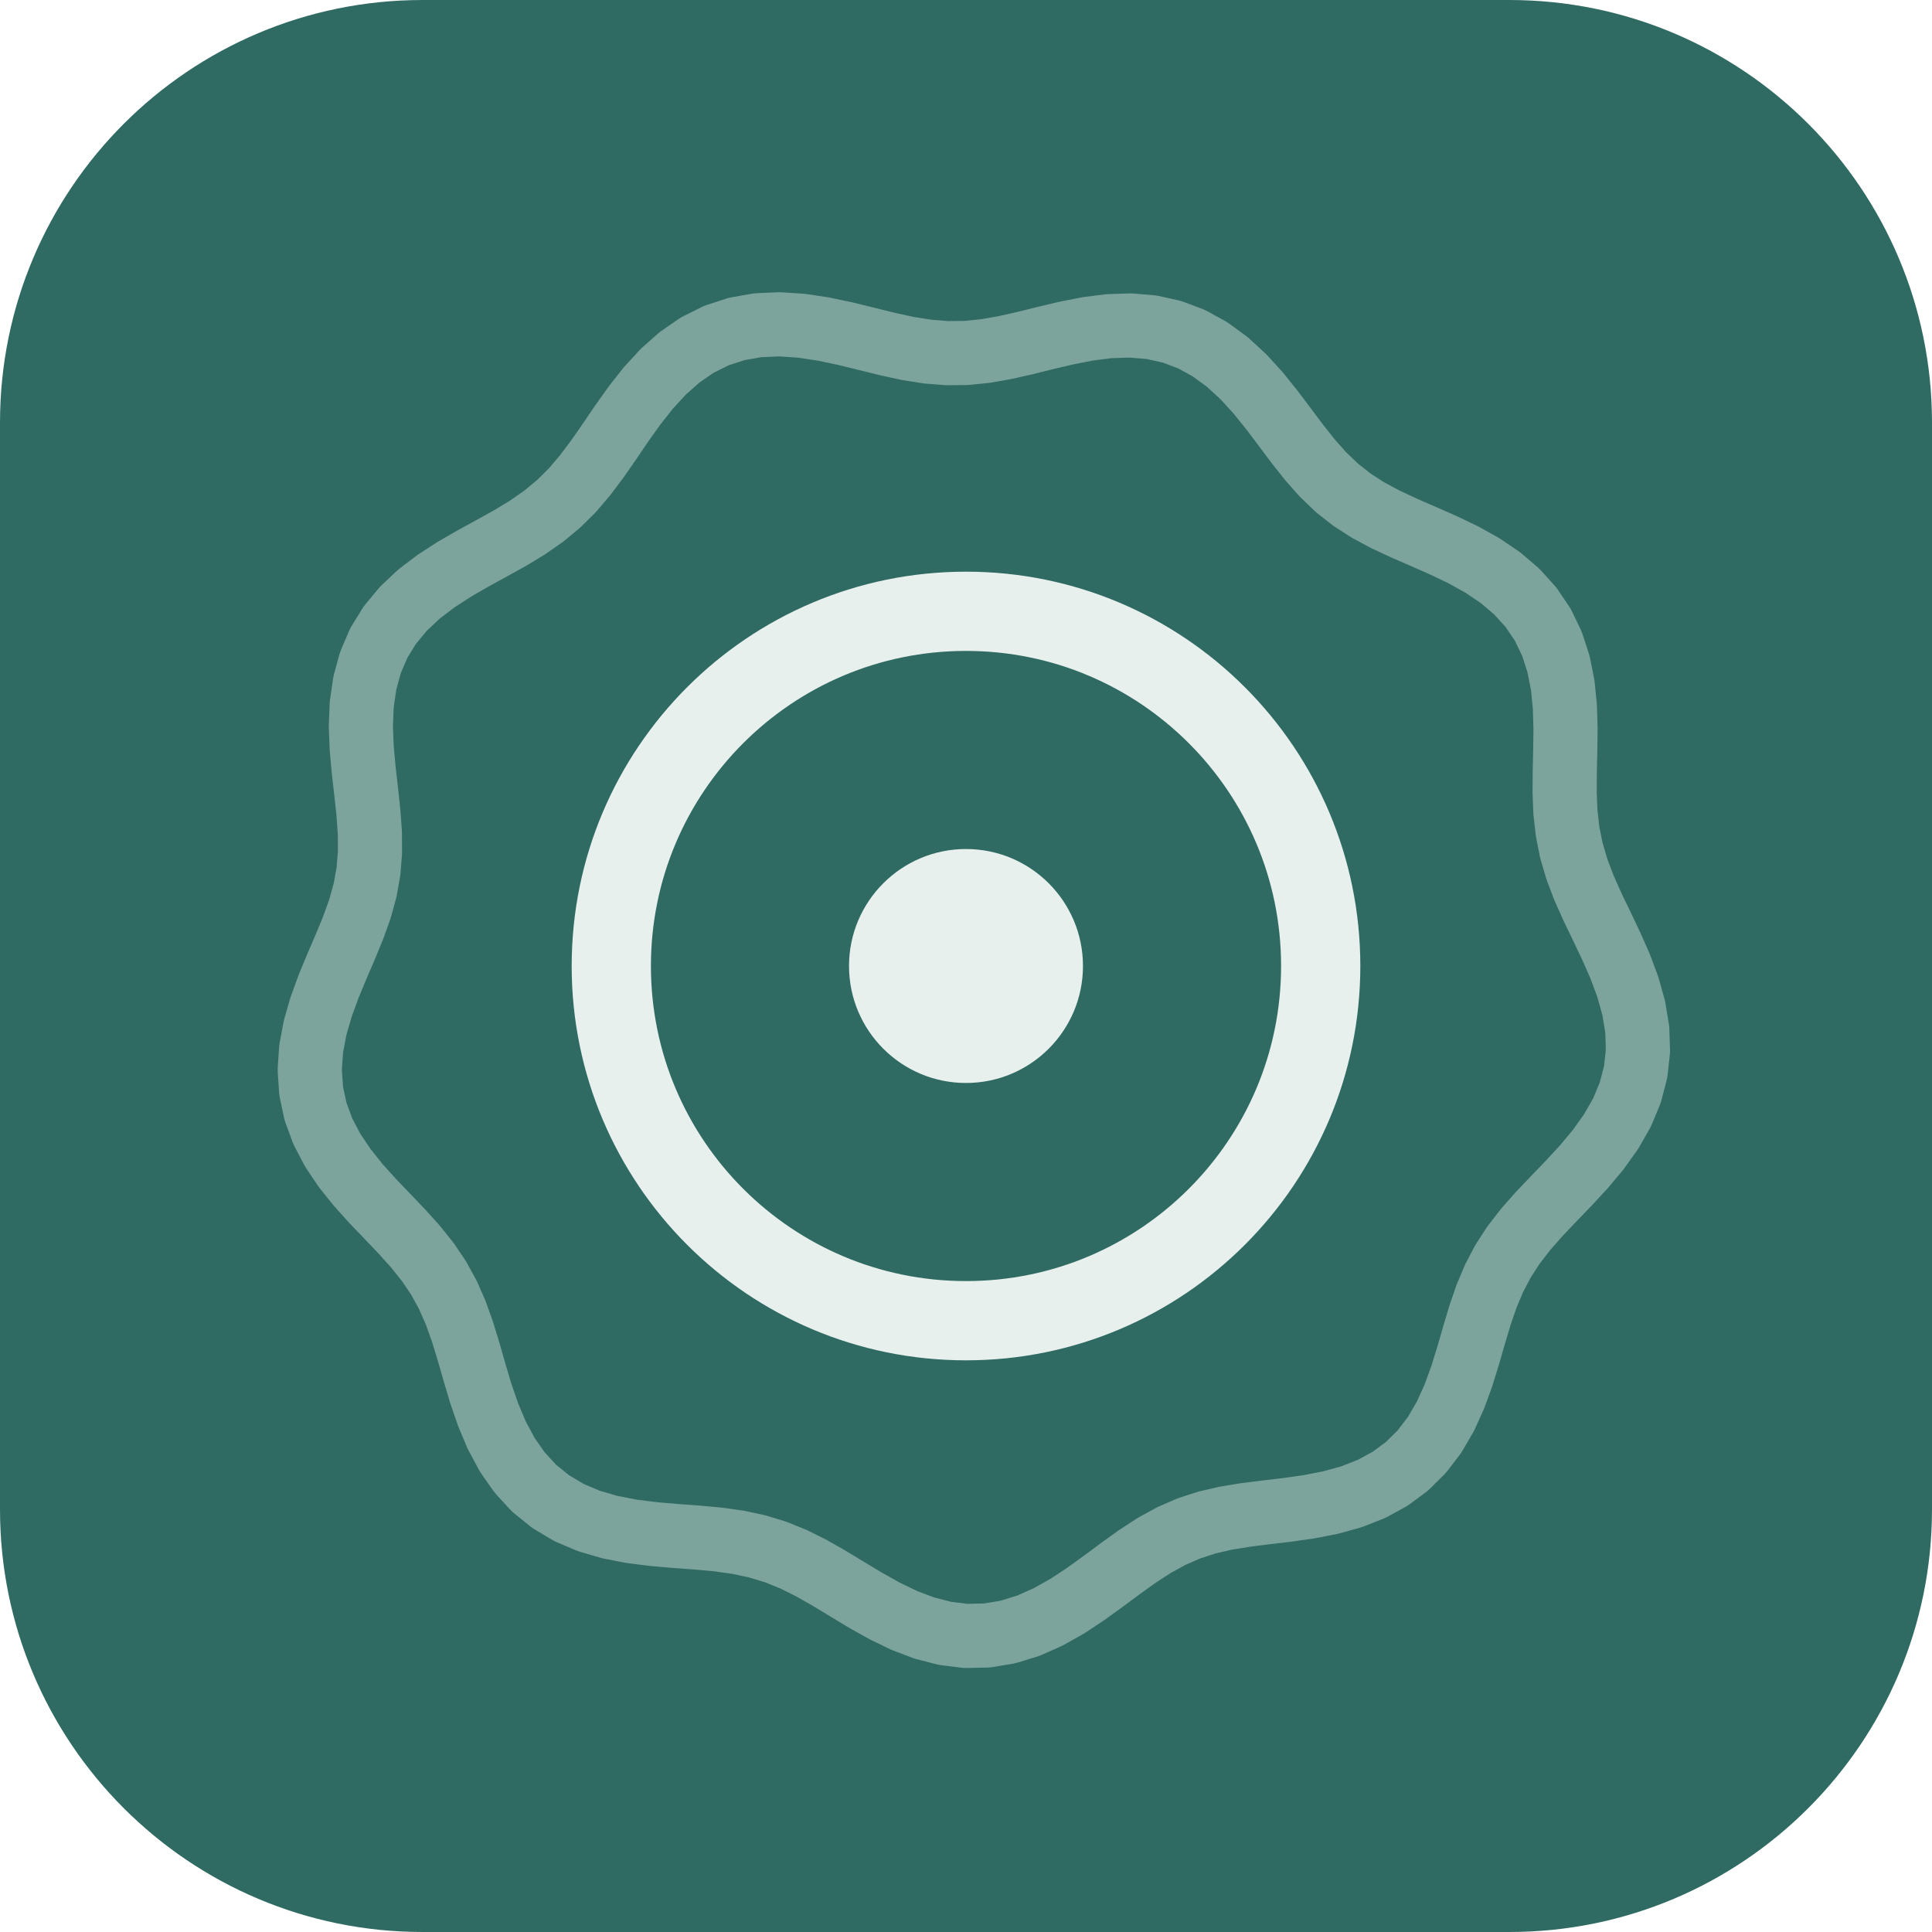
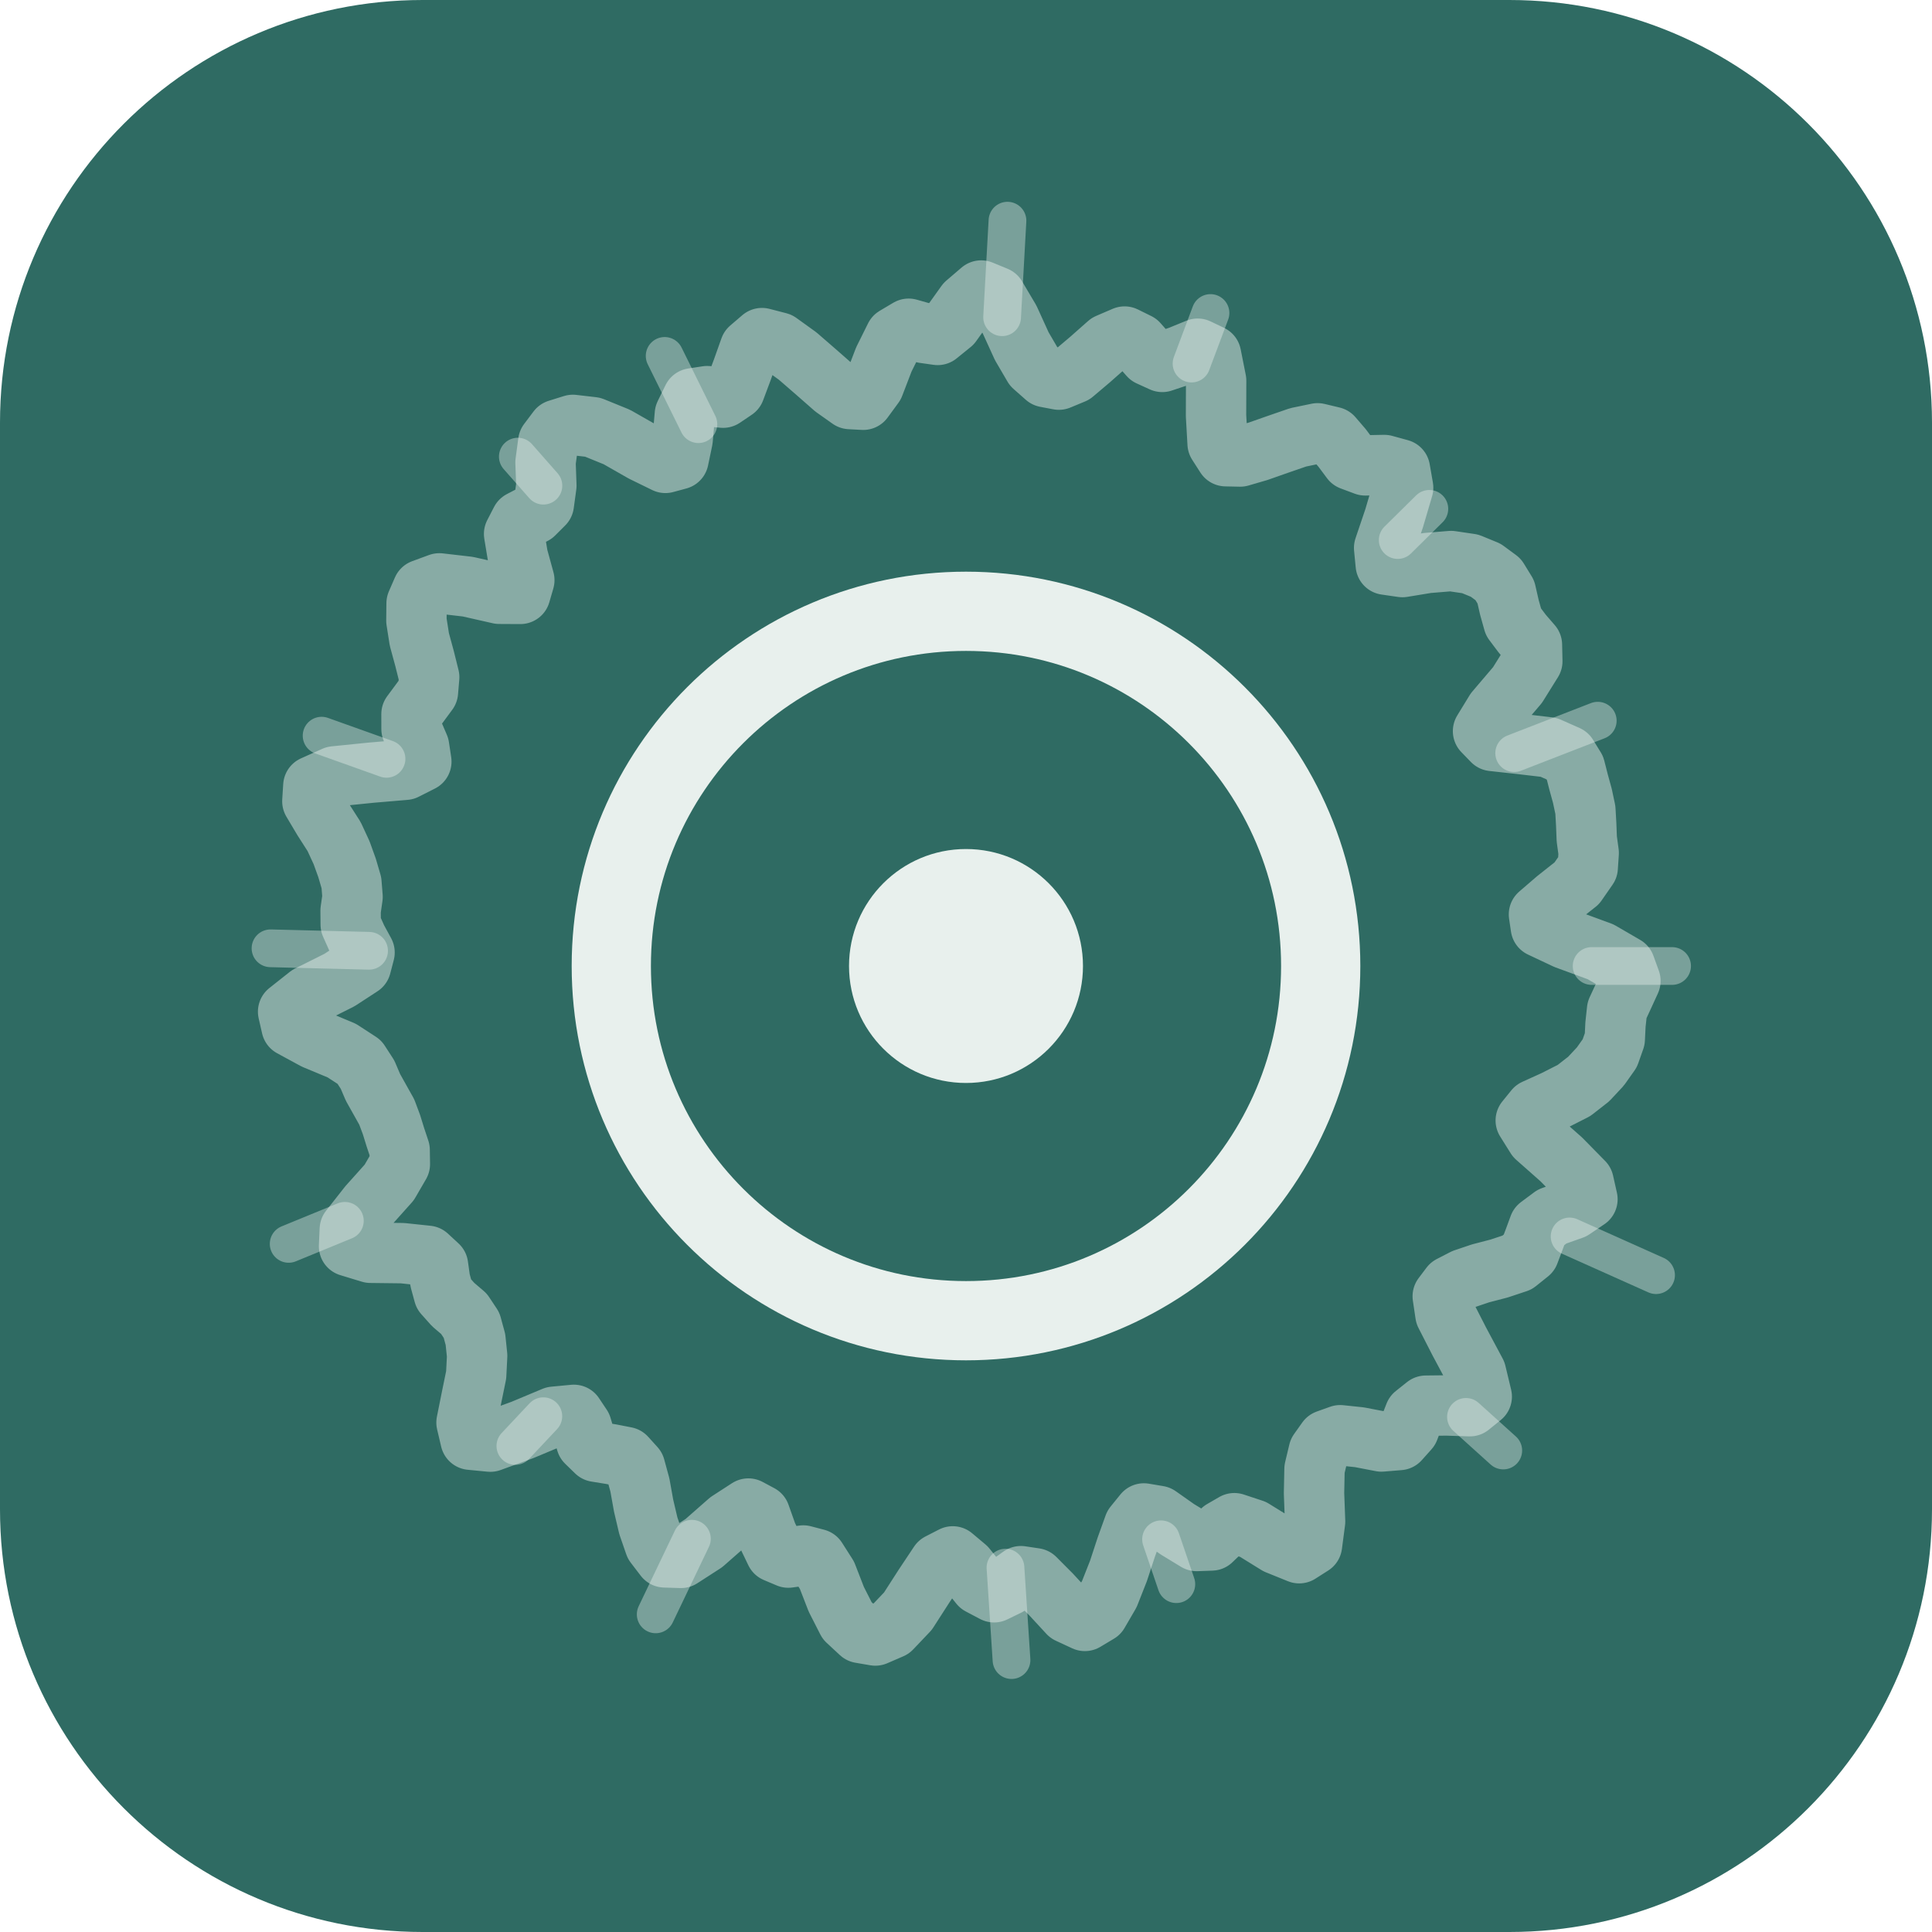
<svg xmlns="http://www.w3.org/2000/svg" viewBox="0 0 512 512">
  <rect width="512" height="512" rx="112" fill="#2f6b63" />
-   <path d="M429.32 256.00 L431.38 261.51 L432.95 267.13 L433.89 272.82 L434.08 278.50 L433.46 284.11 L432.03 289.58 L429.83 294.86 L426.95 299.89 L423.54 304.67 L419.75 309.20 L415.76 313.52 L411.76 317.67 L407.90 321.73 L404.32 325.79 L401.11 329.94 L398.32 334.24 L395.95 338.76 L393.94 343.54 L392.21 348.57 L390.64 353.82 L389.08 359.23 L387.39 364.69 L385.42 370.10 L383.06 375.31 L380.21 380.21 L376.82 384.66 L372.88 388.57 L368.41 391.88 L363.48 394.57 L358.19 396.65 L352.63 398.19 L346.94 399.30 L341.23 400.12 L335.60 400.78 L330.12 401.47 L324.86 402.33 L319.83 403.49 L315.02 405.06 L310.39 407.08 L305.89 409.55 L301.45 412.44 L296.99 415.64 L292.44 419.02 L287.74 422.41 L282.87 425.63 L277.79 428.49 L272.53 430.83 L267.10 432.50 L261.58 433.42 L256.00 433.54 L250.44 432.86 L244.96 431.45 L239.61 429.42 L234.41 426.90 L229.38 424.08 L224.50 421.14 L219.73 418.25 L215.03 415.57 L210.32 413.22 L205.54 411.29 L200.63 409.79 L195.54 408.71 L190.24 407.97 L184.73 407.47 L179.04 407.05 L173.23 406.55 L167.39 405.82 L161.63 404.70 L156.05 403.07 L150.78 400.83 L145.91 397.93 L141.53 394.38 L137.69 390.20 L134.40 385.49 L131.65 380.35 L129.36 374.92 L127.44 369.34 L125.77 363.74 L124.19 358.24 L122.57 352.94 L120.77 347.90 L118.68 343.15 L116.22 338.67 L113.35 334.42 L110.09 330.35 L106.49 326.35 L102.67 322.35 L98.75 318.26 L94.91 314.00 L91.32 309.51 L88.14 304.77 L85.53 299.77 L83.61 294.53 L82.46 289.11 L82.08 283.55 L82.46 277.92 L83.52 272.30 L85.13 266.75 L87.12 261.31 L89.32 256.00 L91.55 250.83 L93.62 245.78 L95.40 240.82 L96.76 235.88 L97.65 230.92 L98.05 225.87 L98.02 220.69 L97.63 215.34 L97.04 209.82 L96.39 204.14 L95.86 198.35 L95.63 192.51 L95.86 186.70 L96.68 181.03 L98.17 175.58 L100.37 170.44 L103.29 165.69 L106.87 161.36 L111.01 157.46 L115.58 153.98 L120.43 150.84 L125.41 147.97 L130.38 145.25 L135.21 142.57 L139.79 139.79 L144.07 136.81 L148.03 133.53 L151.69 129.91 L155.09 125.91 L158.34 121.58 L161.53 116.99 L164.76 112.23 L168.16 107.46 L171.80 102.84 L175.76 98.53 L180.09 94.69 L184.79 91.45 L189.85 88.93 L195.22 87.18 L200.83 86.19 L206.59 85.94 L212.43 86.33 L218.27 87.21 L224.04 88.43 L229.68 89.81 L235.18 91.17 L240.53 92.34 L245.76 93.17 L250.90 93.59 L256.00 93.54 L261.12 93.03 L266.31 92.12 L271.60 90.93 L277.02 89.58 L282.57 88.27 L288.21 87.16 L293.90 86.44 L299.58 86.25 L305.18 86.72 L310.61 87.93 L315.80 89.89 L320.70 92.59 L325.27 95.94 L329.49 99.82 L333.40 104.10 L337.03 108.61 L340.47 113.17 L343.81 117.63 L347.16 121.86 L350.62 125.76 L354.29 129.28 L358.25 132.40 L362.53 135.16 L367.15 137.64 L372.07 139.93 L377.21 142.17 L382.48 144.49 L387.74 147.01 L392.85 149.85 L397.64 153.09 L401.98 156.79 L405.75 160.97 L408.87 165.59 L411.29 170.63 L413.03 175.99 L414.14 181.59 L414.71 187.32 L414.88 193.10 L414.81 198.82 L414.68 204.44 L414.64 209.91 L414.85 215.21 L415.43 220.36 L416.43 225.40 L417.90 230.36 L419.78 235.31 L422.01 240.31 L424.46 245.40 L426.95 250.63 Z" fill="none" stroke="#e8f0ed" stroke-width="17" stroke-linejoin="round" opacity="0.42" />
+   <path d="M430.65 256.00 L432.08 259.95 L430.30 263.83 L428.54 267.63 L428.12 271.49 L427.93 275.37 L426.61 279.11 L424.12 282.63 L421.02 285.95 L417.13 288.99 L411.99 291.60 L406.74 293.98 L404.34 296.94 L407.12 301.38 L413.77 307.26 L419.67 313.27 L420.69 317.81 L416.74 320.48 L411.33 322.39 L407.86 324.98 L406.56 328.51 L405.23 332.03 L402.04 334.59 L397.29 336.17 L392.34 337.46 L387.99 338.93 L384.42 340.77 L382.34 343.53 L383.05 348.31 L386.76 355.56 L391.16 363.79 L392.68 370.11 L389.53 372.66 L383.41 372.46 L377.87 372.52 L374.89 374.89 L373.38 378.77 L370.83 381.62 L366.09 382.01 L360.27 380.89 L355.16 380.35 L351.64 381.61 L349.47 384.66 L348.36 389.32 L348.23 395.72 L348.51 403.22 L347.69 409.46 L344.30 411.62 L338.47 409.26 L332.07 405.30 L327.11 403.66 L323.91 405.51 L321.07 408.24 L317.12 408.38 L312.03 405.28 L306.99 401.73 L303.14 401.08 L300.53 404.30 L298.49 409.97 L296.40 416.33 L293.99 422.44 L291.10 427.41 L287.50 429.56 L283.17 427.55 L278.56 422.56 L274.28 418.26 L270.55 417.70 L267.07 420.21 L263.45 421.97 L259.68 419.98 L256.00 415.41 L252.49 412.46 L248.89 414.31 L244.92 420.27 L240.61 426.97 L236.22 431.59 L231.97 433.43 L228.01 432.75 L224.51 429.50 L221.63 423.84 L219.15 417.45 L216.40 413.14 L212.88 412.22 L208.92 412.78 L205.53 411.35 L203.28 406.67 L201.42 401.43 L198.33 399.78 L193.10 403.17 L186.53 408.94 L180.46 412.86 L176.15 412.72 L173.52 409.28 L171.82 404.36 L170.56 399.00 L169.58 393.54 L168.30 388.85 L165.84 386.13 L162.00 385.38 L157.98 384.73 L155.37 382.19 L154.13 378.02 L152.08 374.95 L146.82 375.45 L138.45 378.95 L129.95 382.05 L124.70 381.54 L123.63 376.99 L124.93 370.51 L126.19 364.37 L126.45 359.31 L126.00 354.98 L124.97 351.20 L122.96 348.17 L120.09 345.72 L117.62 342.95 L116.62 339.28 L116.08 335.39 L113.28 332.80 L106.64 332.10 L98.18 332.00 L92.50 330.27 L92.70 325.80 L97.63 319.53 L103.15 313.36 L105.97 308.50 L105.91 304.77 L104.79 301.41 L103.74 298.02 L102.49 294.68 L100.68 291.45 L98.85 288.18 L97.40 284.78 L95.25 281.46 L90.56 278.41 L83.43 275.44 L77.26 272.09 L76.35 268.11 L81.77 263.82 L89.95 259.73 L95.67 256.00 L96.61 252.42 L94.61 248.75 L92.94 245.01 L92.91 241.32 L93.43 237.68 L93.13 233.94 L91.98 230.02 L90.52 225.97 L88.55 221.71 L85.61 217.11 L82.78 212.35 L83.04 208.27 L88.67 205.75 L98.33 204.77 L107.38 204.00 L111.66 201.83 L111.06 197.86 L109.06 193.20 L109.05 189.25 L111.24 186.29 L113.41 183.35 L113.74 179.45 L112.53 174.59 L111.13 169.44 L110.35 164.48 L110.40 159.89 L111.99 156.23 L116.43 154.60 L123.97 155.47 L132.31 157.36 L137.89 157.39 L138.95 153.74 L137.22 147.43 L136.24 141.50 L138.03 138.03 L141.49 136.23 L144.12 133.60 L144.79 128.70 L144.57 122.53 L145.29 117.17 L147.78 113.86 L151.81 112.60 L157.07 113.21 L163.46 115.81 L170.39 119.76 L176.34 122.67 L179.81 121.73 L180.91 116.46 L181.50 109.78 L183.56 105.57 L187.41 104.98 L191.63 105.39 L194.74 103.29 L196.71 98.02 L198.73 92.34 L201.93 89.60 L206.38 90.75 L211.39 94.36 L216.36 98.67 L221.03 102.77 L225.24 105.75 L228.77 105.94 L231.62 102.05 L234.23 95.25 L237.21 89.25 L240.80 87.12 L244.69 88.22 L248.49 88.76 L252.18 85.77 L256.00 80.43 L260.02 76.99 L263.97 78.62 L267.55 84.66 L270.78 91.75 L273.90 97.09 L277.14 99.95 L280.61 100.61 L284.49 99.00 L288.91 95.26 L293.65 91.07 L298.03 89.19 L301.56 90.93 L304.55 94.33 L308.02 95.91 L312.55 94.39 L317.40 92.41 L320.94 94.10 L322.29 100.90 L322.26 110.13 L322.68 117.53 L324.84 120.90 L328.66 120.98 L333.40 119.60 L338.58 117.78 L344.03 115.90 L349.18 114.83 L353.15 115.78 L355.71 118.76 L358.08 121.94 L361.80 123.33 L366.85 123.23 L371.00 124.37 L371.85 129.25 L369.47 137.32 L366.81 145.19 L367.24 149.64 L371.66 150.28 L378.24 149.20 L384.55 148.68 L389.63 149.43 L393.74 151.12 L397.02 153.54 L399.07 156.88 L400.00 160.95 L401.09 164.84 L403.41 167.93 L405.98 170.90 L406.08 175.24 L402.16 181.53 L396.27 188.45 L393.02 193.76 L395.54 196.36 L402.72 197.15 L410.42 198.05 L415.36 200.24 L417.40 203.56 L418.34 207.25 L419.35 210.92 L420.14 214.64 L420.36 218.49 L420.51 222.32 L421.02 226.05 L420.76 229.91 L417.87 234.07 L412.44 238.37 L407.84 242.33 L408.34 245.73 L414.98 248.86 L424.16 252.23 Z" fill="none" stroke="#e8f0ed" stroke-width="16" stroke-linejoin="round" opacity="0.48" />
+   <path d="M421.80 256.00 L443.12 256.00 M415.96 327.67 L438.87 337.93 M388.50 375.49 L398.38 384.40 M307.69 407.93 L311.74 419.82 M266.46 415.44 L268.06 439.94 M183.36 407.78 L173.77 427.82 M143.99 375.31 L136.58 383.20 M91.39 323.53 L76.50 329.64 M97.81 251.97 L71.69 251.31 M102.43 201.10 L85.23 194.96 M144.01 128.71 L137.23 121.01 M185.08 112.41 L176.14 94.32 M265.57 84.07 L266.99 58.48 M315.77 96.35 L320.79 82.95 M370.41 143.12 L378.79 134.85 M401.27 199.59 L423.42 190.99" fill="none" stroke="#e8f0ed" stroke-width="10" stroke-linecap="round" opacity="0.4" />
  <circle cx="256" cy="256" r="94" fill="none" stroke="#e8f0ed" stroke-width="21" />
  <circle cx="256" cy="256" r="31" fill="#e8f0ed" />
</svg>
